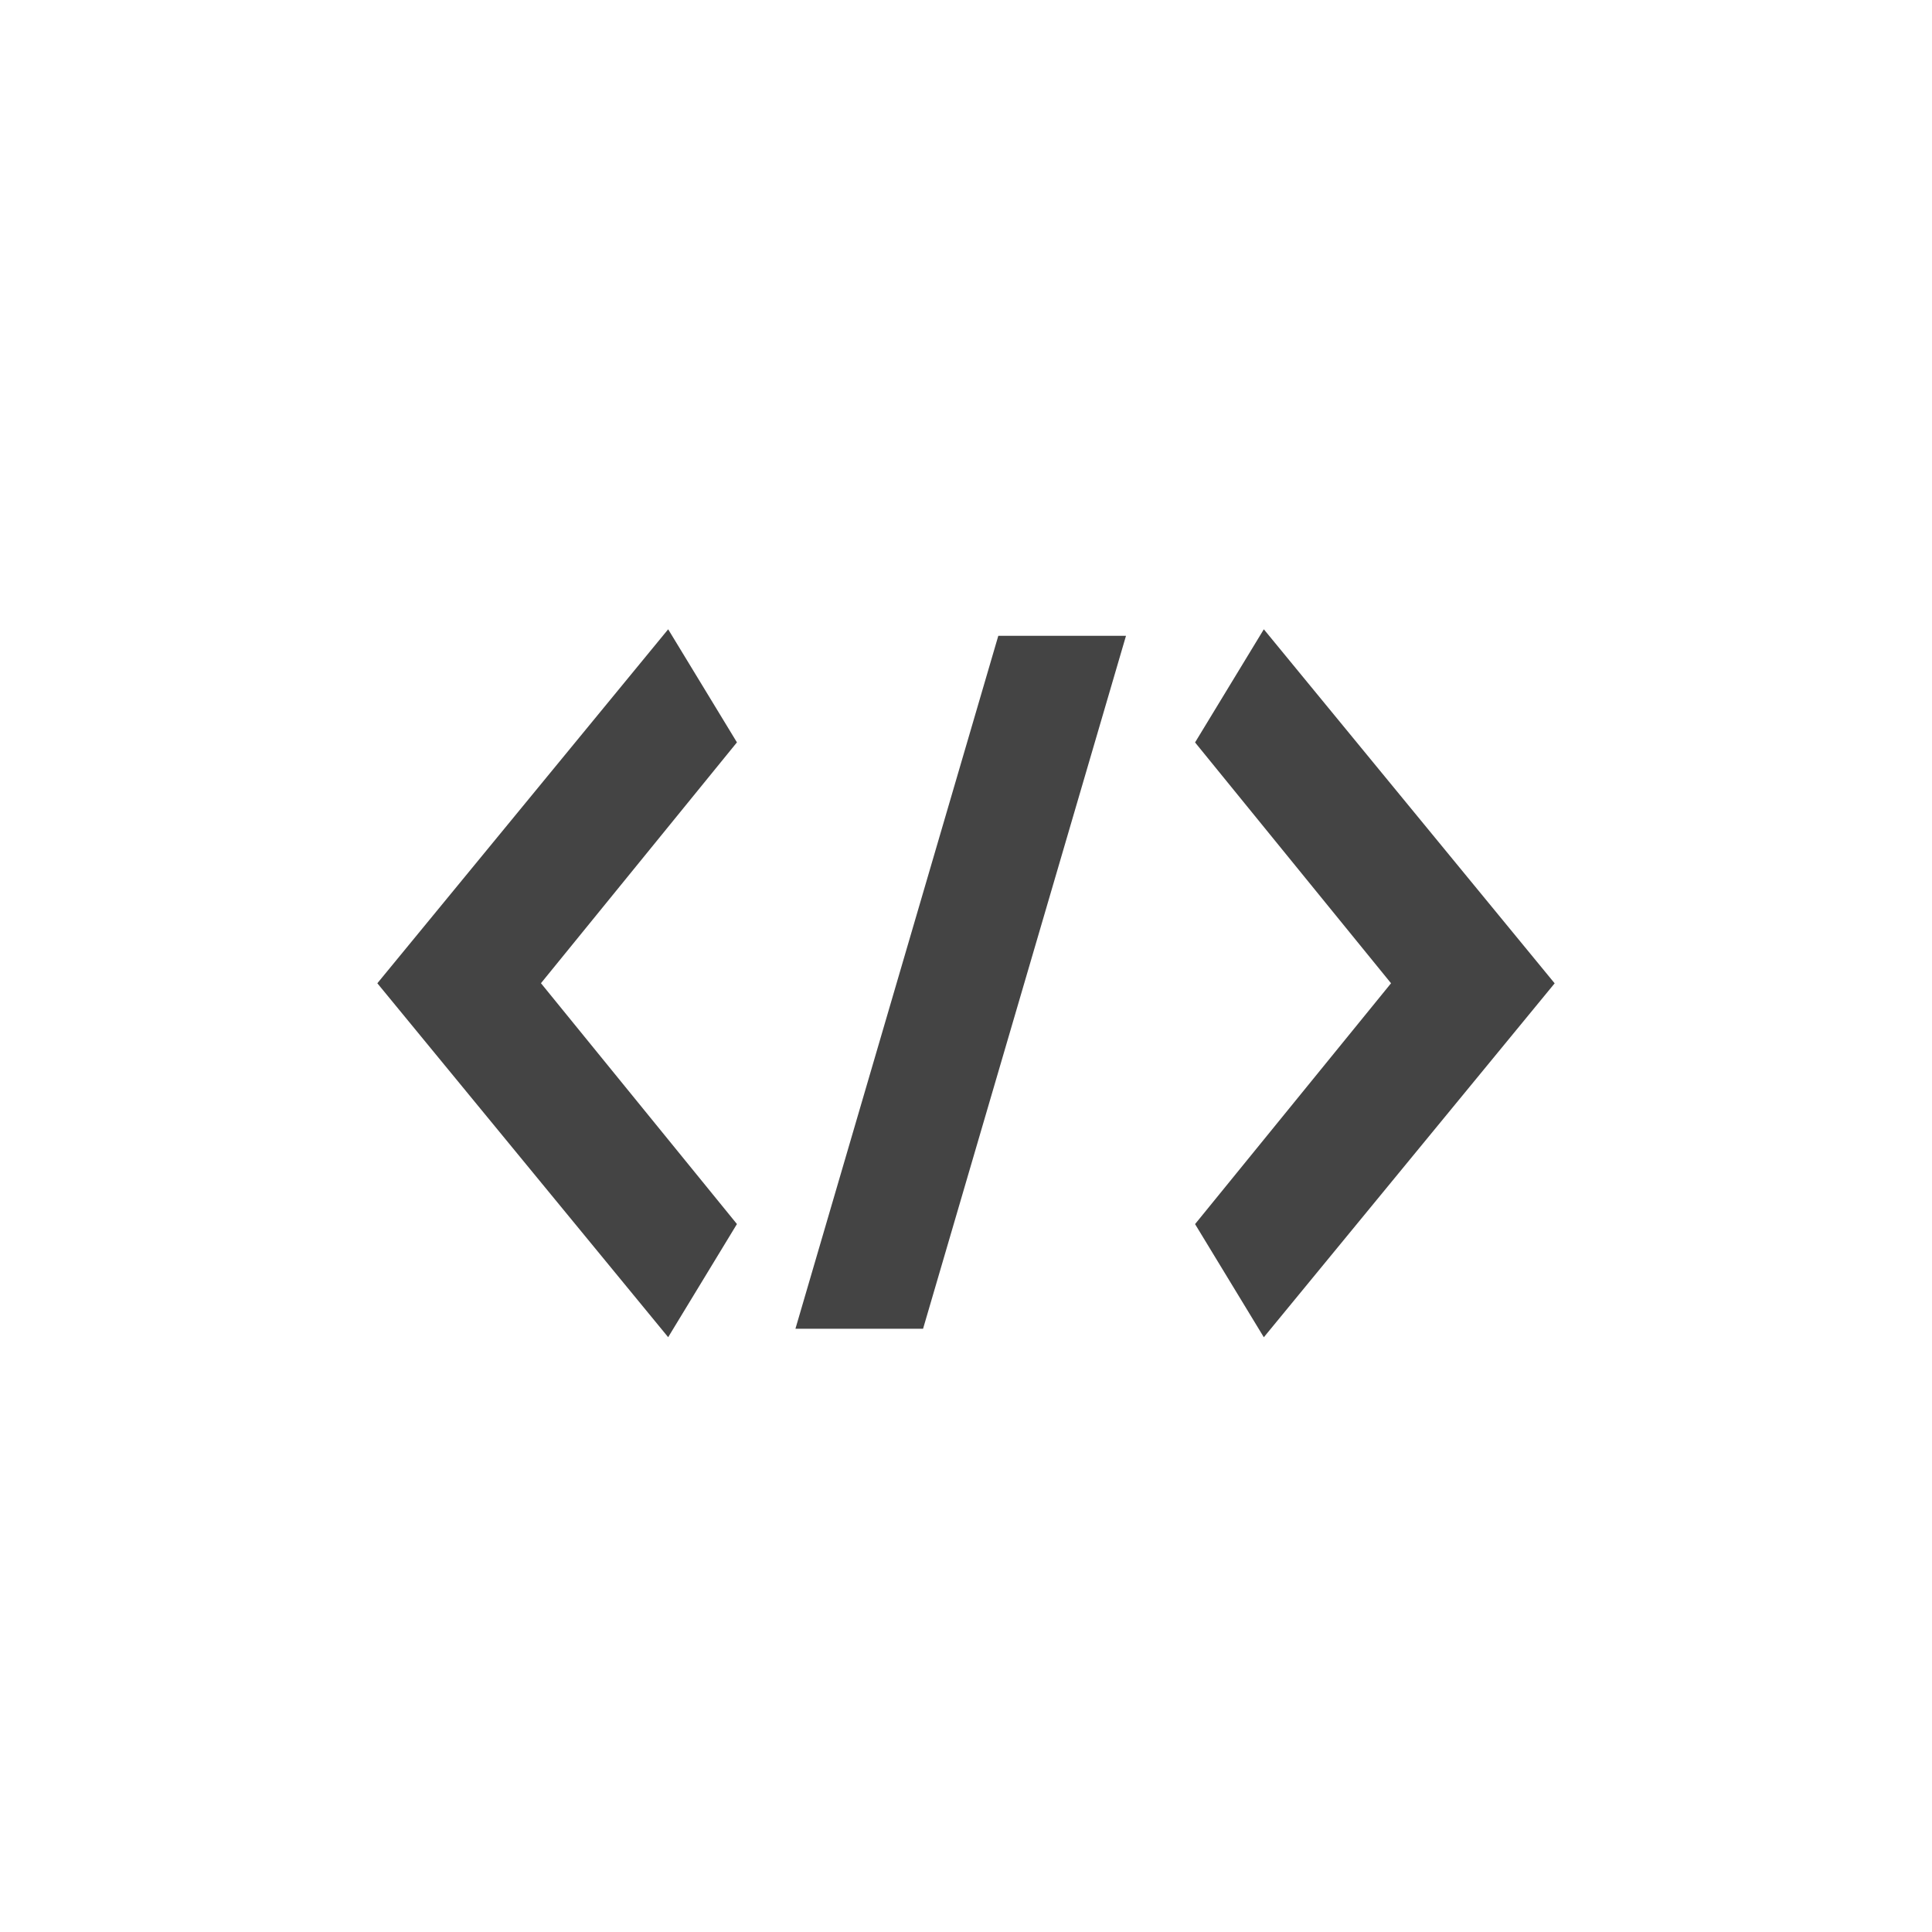
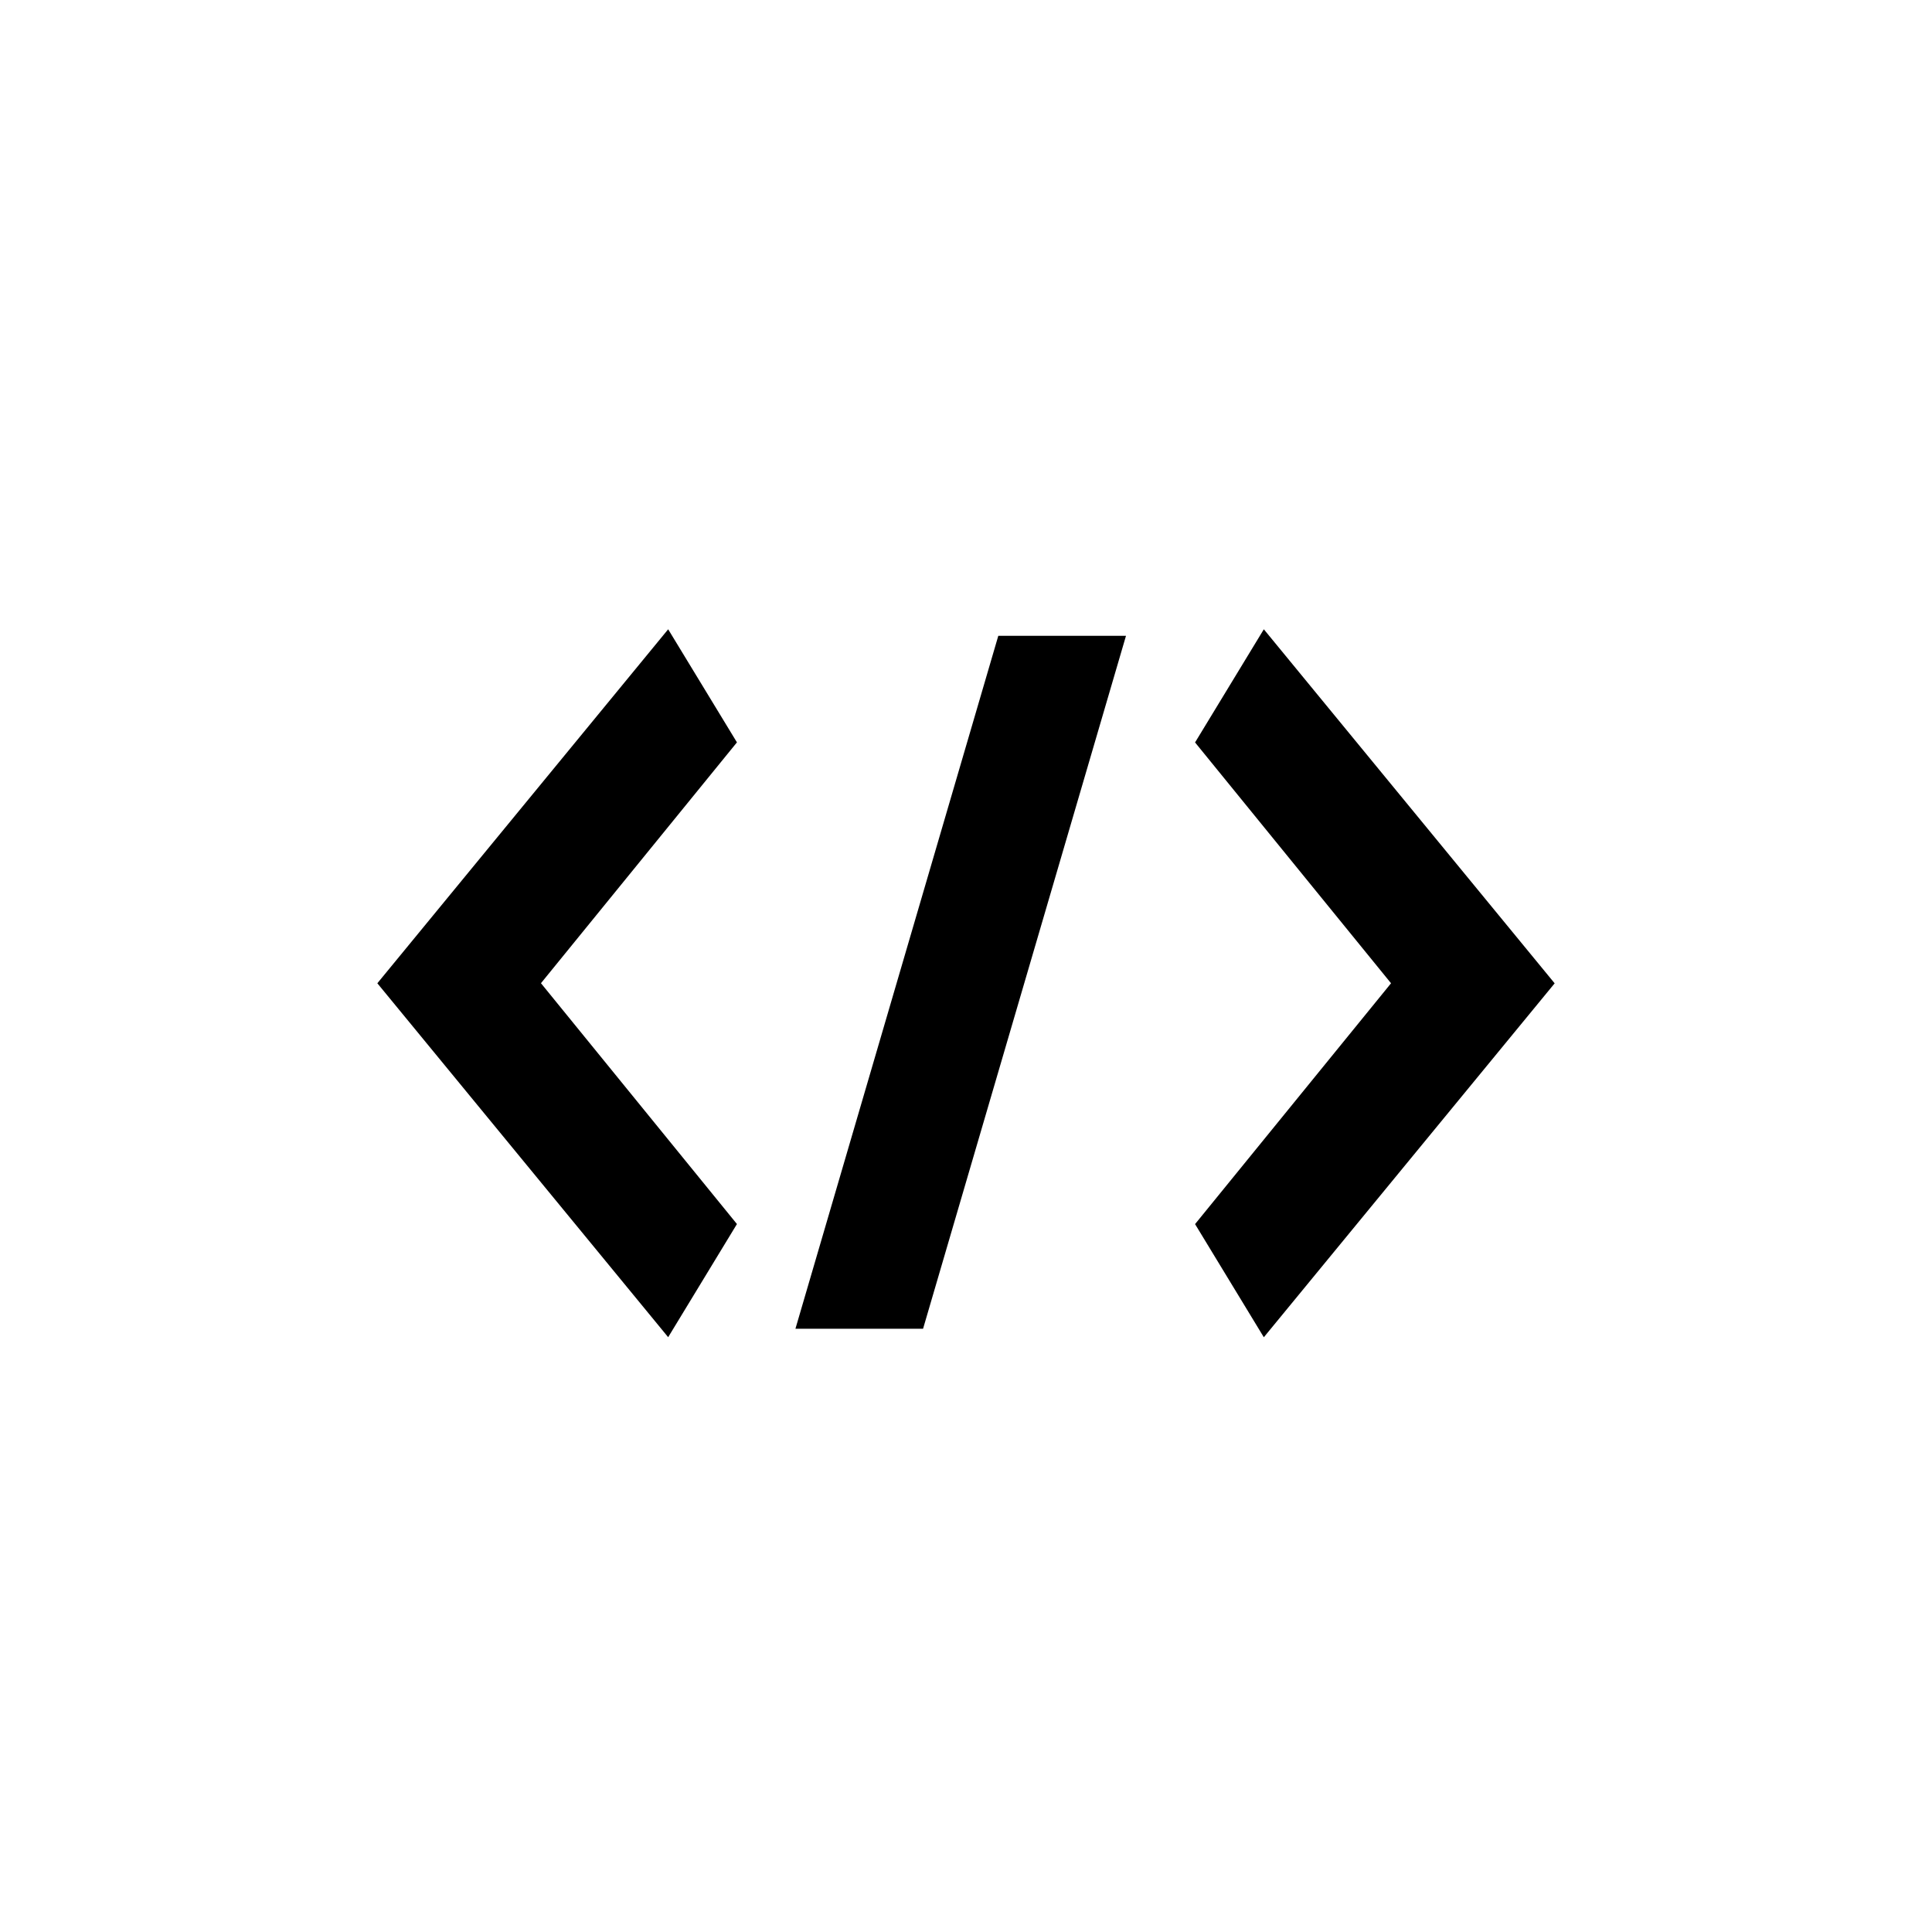
- <svg xmlns="http://www.w3.org/2000/svg" version="1.1" width="32" height="32" viewBox="0 0 32 32">
-   <path fill="#444444" d="M11.067 10.423l-4.817 5.863 4.817 5.862 1.139-1.874-3.246-3.989 3.246-3.989zM13.175 22.008h2.114l3.361-11.477h-2.115zM20.933 10.423l-1.139 1.874 3.246 3.989-3.246 3.989 1.139 1.874 4.817-5.862z" />
+ <svg xmlns="http://www.w3.org/2000/svg" version="1.1" width="" height="" viewBox="0 0 32 32">
+   <path fill="" d="M11.067 10.423l-4.817 5.863 4.817 5.862 1.139-1.874-3.246-3.989 3.246-3.989zM13.175 22.008h2.114l3.361-11.477h-2.115zM20.933 10.423l-1.139 1.874 3.246 3.989-3.246 3.989 1.139 1.874 4.817-5.862z" />
</svg>
